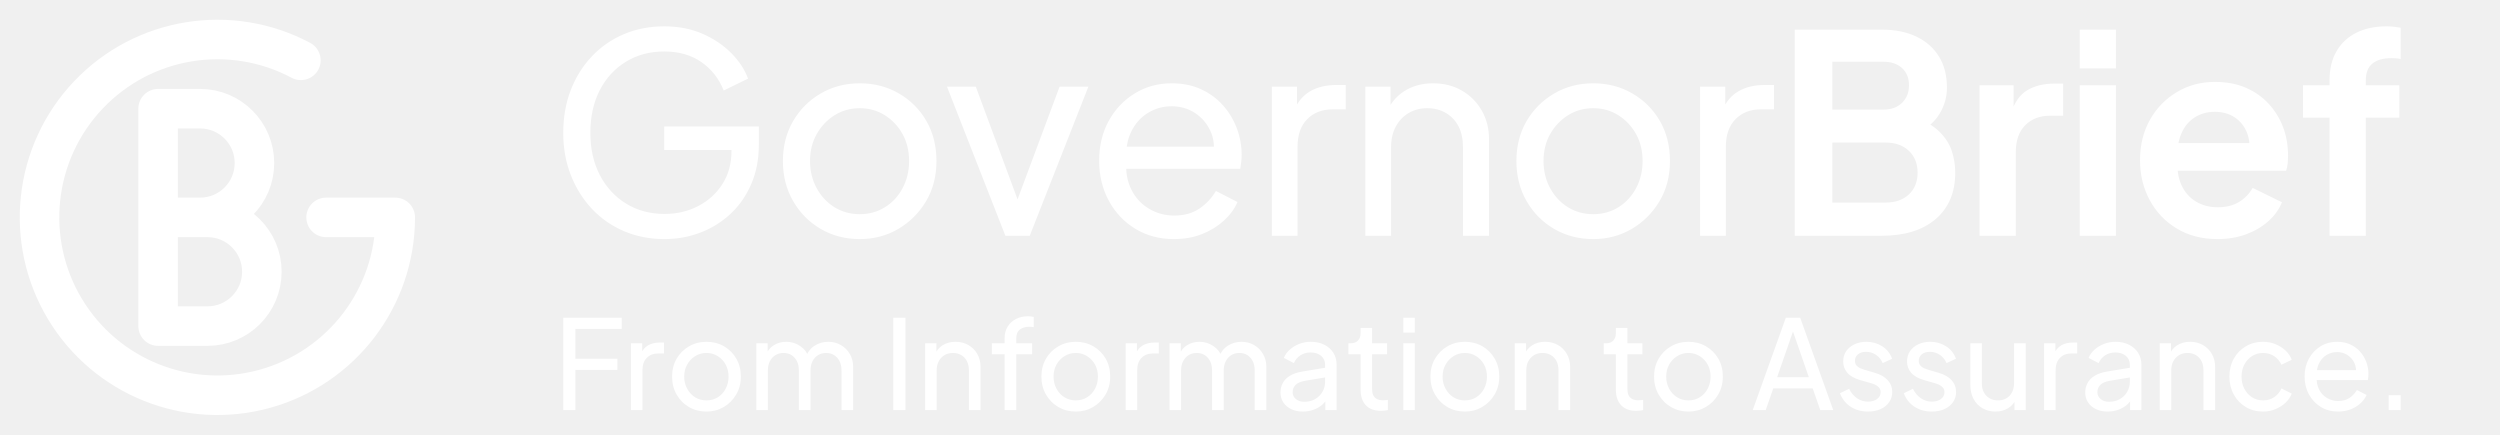
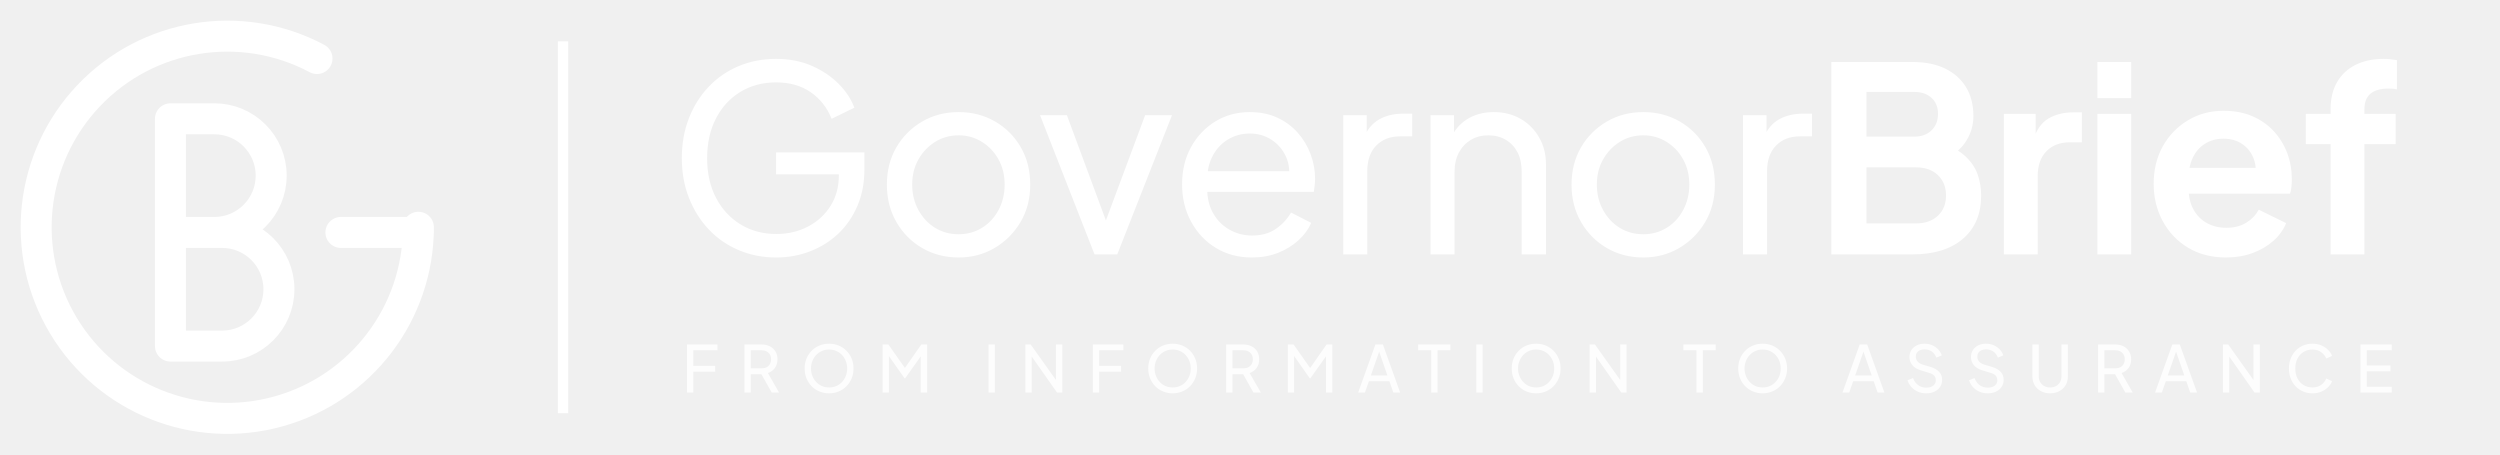
- <svg xmlns="http://www.w3.org/2000/svg" role="img" aria-label="GovernorBrief. From Information to Assurance." width="506" height="88" viewBox="0 0 506 88">
+ <svg xmlns="http://www.w3.org/2000/svg" role="img" aria-label="GovernorBrief. From Information to Assurance." width="484" height="88" viewBox="0 0 484 88">
  <g transform="translate(4 4)">
    <g transform="translate(-10 -10)">
-       <path d="M66.90,18.21 A36,36 0 1 0 86,50 L72,50" stroke="#ffffff" fill="none" stroke-width="8" stroke-linecap="round" stroke-linejoin="round" />
-       <path d="M38,28 V72 M38,28 H46.5 a11,11 0 0 1 0,22 H38 M46.5,50.0 H48 a11,11 0 0 1 0,22 H38" stroke="#ffffff" fill="none" stroke-width="8" stroke-linecap="round" stroke-linejoin="round" />
+       <path d="M67.37,17.33 A37,37 0 1 0 87,50 L87,51 L72,51" stroke="#ffffff" fill="none" stroke-width="6" stroke-linecap="round" stroke-linejoin="round" />
+       <path d="M39,29 V73 M39,29 H47.5 a11,11 0 0 1 0,22 H39 M47.5,51.0 H49 a11,11 0 0 1 0,22 H39" stroke="#ffffff" fill="none" stroke-width="6" stroke-linecap="round" stroke-linejoin="round" />
    </g>
-     <path d="M130.5 44.39Q126.07 44.39 122.32 42.8Q118.57 41.2 115.82 38.29Q113.08 35.38 111.54 31.46Q110 27.54 110 22.89Q110 18.18 111.51 14.26Q113.02 10.34 115.77 7.43Q118.51 4.52 122.26 2.92Q126.02 1.33 130.44 1.33Q134.75 1.33 138.2 2.84Q141.64 4.35 144.02 6.76Q146.4 9.17 147.41 11.91L142.48 14.32Q141.02 10.68 137.94 8.55Q134.86 6.42 130.44 6.42Q126.07 6.42 122.68 8.5Q119.3 10.57 117.39 14.26Q115.49 17.96 115.49 22.89Q115.49 27.76 117.42 31.46Q119.35 35.15 122.74 37.22Q126.13 39.3 130.5 39.3Q134.3 39.3 137.38 37.67Q140.46 36.05 142.26 33.19Q144.05 30.34 144.05 26.58V24.01L146.57 26.36H130.44V21.6H149.59V25.3Q149.59 29.66 148.08 33.19Q146.57 36.72 143.94 39.21Q141.3 41.7 137.83 43.05Q134.36 44.39 130.5 44.39ZM170.03 44.39Q165.66 44.39 162.14 42.35Q158.61 40.3 156.54 36.72Q154.46 33.14 154.46 28.6Q154.46 24.06 156.51 20.54Q158.55 17.01 162.08 14.94Q165.61 12.86 170.03 12.86Q174.4 12.86 177.93 14.91Q181.46 16.95 183.5 20.48Q185.54 24.01 185.54 28.6Q185.54 33.19 183.42 36.75Q181.29 40.3 177.79 42.35Q174.29 44.39 170.03 44.39ZM170.03 39.35Q172.83 39.35 175.1 37.95Q177.37 36.55 178.68 34.09Q180 31.62 180 28.6Q180 25.52 178.68 23.14Q177.37 20.76 175.1 19.33Q172.83 17.9 170.03 17.9Q167.18 17.9 164.91 19.33Q162.64 20.76 161.3 23.14Q159.95 25.52 159.95 28.6Q159.95 31.62 161.3 34.09Q162.64 36.55 164.91 37.95Q167.18 39.35 170.03 39.35ZM199.49 43.72 187.67 13.54H193.5L202.96 39.07H200.94L210.46 13.54H216.29L204.42 43.72ZM233.59 44.39Q229.22 44.39 225.81 42.32Q222.39 40.25 220.43 36.64Q218.47 33.02 218.47 28.54Q218.47 24.01 220.4 20.48Q222.34 16.95 225.67 14.91Q229 12.86 233.14 12.86Q236.5 12.86 239.11 14.07Q241.71 15.27 243.53 17.32Q245.35 19.36 246.33 21.96Q247.31 24.57 247.31 27.37Q247.31 27.98 247.23 28.74Q247.14 29.5 247.03 30.17H222.28V25.69H244.01L241.54 27.7Q242.05 24.79 240.98 22.5Q239.92 20.2 237.85 18.86Q235.78 17.51 233.14 17.51Q230.51 17.51 228.33 18.86Q226.14 20.2 224.94 22.69Q223.74 25.18 223.96 28.6Q223.74 31.9 225 34.4Q226.26 36.89 228.58 38.26Q230.9 39.63 233.65 39.63Q236.67 39.63 238.74 38.23Q240.82 36.83 242.1 34.65L246.47 36.89Q245.58 38.96 243.7 40.67Q241.82 42.38 239.28 43.38Q236.73 44.39 233.59 44.39ZM253.42 43.72V13.54H258.51V19.08L257.95 18.3Q259.02 15.72 261.2 14.46Q263.38 13.2 266.52 13.2H268.37V18.13H265.74Q262.54 18.13 260.58 20.12Q258.62 22.1 258.62 25.74V43.72ZM272.34 43.72V13.54H277.44V19.42L276.6 18.91Q277.72 16.06 280.21 14.46Q282.7 12.86 286.06 12.86Q289.31 12.86 291.86 14.32Q294.41 15.78 295.89 18.35Q297.38 20.93 297.38 24.18V43.72H292.11V25.86Q292.11 23.34 291.22 21.6Q290.32 19.86 288.67 18.88Q287.02 17.9 284.89 17.9Q282.76 17.9 281.11 18.88Q279.46 19.86 278.5 21.63Q277.55 23.39 277.55 25.86V43.72ZM318.49 44.39Q314.12 44.39 310.59 42.35Q307.06 40.3 304.99 36.72Q302.92 33.14 302.92 28.6Q302.92 24.06 304.96 20.54Q307.01 17.01 310.54 14.94Q314.06 12.86 318.49 12.86Q322.86 12.86 326.38 14.91Q329.91 16.95 331.96 20.48Q334 24.01 334 28.6Q334 33.19 331.87 36.75Q329.74 40.3 326.24 42.35Q322.74 44.39 318.49 44.39ZM318.49 39.35Q321.29 39.35 323.56 37.95Q325.82 36.55 327.14 34.09Q328.46 31.62 328.46 28.6Q328.46 25.52 327.14 23.14Q325.82 20.76 323.56 19.33Q321.29 17.9 318.49 17.9Q315.63 17.9 313.36 19.33Q311.1 20.76 309.75 23.14Q308.41 25.52 308.41 28.6Q308.41 31.62 309.75 34.09Q311.1 36.55 313.36 37.95Q315.63 39.35 318.49 39.35ZM340.1 43.72V13.54H345.2V19.08L344.64 18.3Q345.7 15.72 347.89 14.46Q350.07 13.2 353.21 13.2H355.06V18.13H352.42Q349.23 18.13 347.27 20.12Q345.31 22.1 345.31 25.74V43.72ZM359.26 43.72V2H376.84Q380.98 2 383.92 3.43Q386.86 4.86 388.46 7.46Q390.06 10.06 390.06 13.76Q390.06 16.62 388.52 19.11Q386.98 21.6 383.62 23.22V19.7Q386.7 20.87 388.49 22.61Q390.28 24.34 391.01 26.47Q391.74 28.6 391.74 30.95Q391.74 36.94 387.79 40.33Q383.84 43.72 376.84 43.72ZM366.87 37H377.62Q380.59 37 382.36 35.35Q384.12 33.7 384.12 30.95Q384.12 28.21 382.36 26.53Q380.59 24.85 377.62 24.85H366.87ZM366.87 18.18H377.23Q379.58 18.18 380.98 16.81Q382.38 15.44 382.38 13.26Q382.38 11.07 380.98 9.78Q379.58 8.5 377.23 8.5H366.87ZM396.66 43.72V13.26H403.55V20.03L402.99 19.02Q404.06 15.61 406.32 14.26Q408.59 12.92 411.78 12.92H413.58V19.42H410.94Q407.81 19.42 405.9 21.35Q404 23.28 404 26.75V43.72ZM416.94 43.72V13.26H424.27V43.72ZM416.94 9.84V2H424.27V9.84ZM444.82 44.39Q440.12 44.39 436.59 42.26Q433.06 40.14 431.1 36.5Q429.14 32.86 429.14 28.43Q429.14 23.84 431.13 20.28Q433.12 16.73 436.56 14.66Q440.01 12.58 444.26 12.58Q447.85 12.58 450.56 13.76Q453.28 14.94 455.18 17.01Q457.09 19.08 458.1 21.74Q459.1 24.4 459.1 27.48Q459.1 28.26 459.02 29.1Q458.94 29.94 458.71 30.56H435.19V24.96H454.57L451.1 27.59Q451.6 25.02 450.84 23Q450.09 20.98 448.38 19.81Q446.67 18.63 444.26 18.63Q441.97 18.63 440.18 19.78Q438.38 20.93 437.46 23.14Q436.54 25.35 436.76 28.49Q436.54 31.29 437.52 33.44Q438.5 35.6 440.43 36.78Q442.36 37.95 444.88 37.95Q447.4 37.95 449.16 36.89Q450.93 35.82 451.94 34.03L457.87 36.94Q456.98 39.13 455.07 40.81Q453.17 42.49 450.56 43.44Q447.96 44.39 444.82 44.39ZM467.5 43.72V19.81H462.13V13.26H467.5V12.25Q467.5 8.78 468.93 6.34Q470.36 3.9 472.94 2.62Q475.51 1.33 479.04 1.33Q479.71 1.33 480.52 1.41Q481.34 1.5 481.9 1.61V7.94Q481.34 7.82 480.86 7.8Q480.38 7.77 479.99 7.77Q477.53 7.77 476.18 8.86Q474.84 9.95 474.84 12.25V13.26H481.62V19.81H474.84V43.72ZM110 79V60.31H121.84V62.57H112.46V68.61H120.96V70.87H112.46V79ZM123.7 79V65.48H125.98V67.96L125.73 67.61Q126.21 66.46 127.18 65.89Q128.16 65.33 129.57 65.33H130.39V67.54H129.22Q127.79 67.54 126.91 68.43Q126.03 69.32 126.03 70.95V79ZM139 79.3Q137.04 79.3 135.46 78.39Q133.88 77.47 132.95 75.86Q132.03 74.26 132.03 72.23Q132.03 70.19 132.94 68.61Q133.86 67.03 135.44 66.11Q137.02 65.18 139 65.18Q140.96 65.18 142.54 66.09Q144.12 67.01 145.03 68.59Q145.95 70.17 145.95 72.23Q145.95 74.28 144.99 75.88Q144.04 77.47 142.47 78.39Q140.91 79.3 139 79.3ZM139 77.04Q140.25 77.04 141.27 76.42Q142.29 75.79 142.87 74.69Q143.46 73.58 143.46 72.23Q143.46 70.85 142.87 69.78Q142.29 68.71 141.27 68.08Q140.25 67.44 139 67.44Q137.72 67.44 136.7 68.08Q135.69 68.71 135.09 69.78Q134.48 70.85 134.48 72.23Q134.48 73.58 135.09 74.69Q135.69 75.79 136.7 76.42Q137.72 77.04 139 77.04ZM149.08 79V65.48H151.37V68.24L151.04 67.81Q151.54 66.53 152.65 65.86Q153.75 65.18 155.13 65.18Q156.71 65.18 157.98 66.06Q159.24 66.93 159.72 68.36L159.07 68.39Q159.59 66.81 160.85 65.99Q162.1 65.18 163.63 65.18Q165.04 65.18 166.18 65.83Q167.32 66.48 168 67.64Q168.68 68.79 168.68 70.25V79H166.32V71Q166.32 69.87 165.92 69.09Q165.51 68.31 164.82 67.87Q164.14 67.44 163.21 67.44Q162.3 67.44 161.59 67.87Q160.87 68.31 160.46 69.1Q160.05 69.89 160.05 71V79H157.69V71Q157.69 69.87 157.29 69.09Q156.89 68.31 156.2 67.87Q155.51 67.44 154.58 67.44Q153.67 67.44 152.96 67.87Q152.24 68.31 151.83 69.1Q151.42 69.89 151.42 71V79ZM176.8 79V60.31H179.26V79ZM183.25 79V65.48H185.53V68.11L185.16 67.89Q185.66 66.61 186.77 65.89Q187.89 65.18 189.4 65.18Q190.85 65.18 191.99 65.83Q193.13 66.48 193.8 67.64Q194.46 68.79 194.46 70.25V79H192.11V71Q192.11 69.87 191.7 69.09Q191.3 68.31 190.56 67.87Q189.82 67.44 188.87 67.44Q187.92 67.44 187.18 67.87Q186.44 68.31 186.01 69.1Q185.58 69.89 185.58 71V79ZM199.33 79V67.71H196.75V65.48H199.33V64.53Q199.33 63.07 199.97 62.07Q200.61 61.06 201.68 60.54Q202.74 60.01 204.05 60.01Q204.32 60.01 204.66 60.05Q205 60.09 205.23 60.14V62.22Q205.02 62.17 204.75 62.15Q204.47 62.14 204.32 62.14Q203.17 62.14 202.43 62.69Q201.69 63.25 201.69 64.53V65.48H204.9V67.71H201.69V79ZM213.75 79.3Q211.8 79.3 210.22 78.39Q208.64 77.47 207.71 75.86Q206.78 74.26 206.78 72.23Q206.78 70.19 207.7 68.61Q208.61 67.03 210.19 66.11Q211.77 65.18 213.75 65.18Q215.71 65.18 217.29 66.09Q218.87 67.01 219.79 68.59Q220.7 70.17 220.7 72.23Q220.7 74.28 219.75 75.88Q218.8 77.47 217.23 78.39Q215.66 79.3 213.75 79.3ZM213.75 77.04Q215.01 77.04 216.02 76.42Q217.04 75.79 217.63 74.69Q218.22 73.58 218.22 72.23Q218.22 70.85 217.63 69.78Q217.04 68.71 216.02 68.08Q215.01 67.44 213.75 67.44Q212.48 67.44 211.46 68.08Q210.44 68.71 209.84 69.78Q209.24 70.85 209.24 72.23Q209.24 73.58 209.84 74.69Q210.44 75.79 211.46 76.42Q212.48 77.04 213.75 77.04ZM223.84 79V65.48H226.12V67.96L225.87 67.61Q226.35 66.46 227.33 65.89Q228.3 65.33 229.71 65.33H230.54V67.54H229.36Q227.93 67.54 227.05 68.43Q226.17 69.32 226.17 70.95V79ZM232.72 79V65.48H235V68.24L234.68 67.81Q235.18 66.53 236.28 65.86Q237.39 65.18 238.77 65.18Q240.35 65.18 241.61 66.06Q242.88 66.93 243.36 68.36L242.7 68.39Q243.23 66.81 244.48 65.99Q245.74 65.18 247.27 65.18Q248.67 65.18 249.82 65.83Q250.96 66.48 251.63 67.64Q252.31 68.79 252.31 70.25V79H249.95V71Q249.95 69.87 249.55 69.09Q249.15 68.31 248.46 67.87Q247.77 67.44 246.84 67.44Q245.94 67.44 245.22 67.87Q244.51 68.31 244.1 69.1Q243.68 69.89 243.68 71V79H241.32V71Q241.32 69.87 240.92 69.09Q240.52 68.31 239.83 67.87Q239.14 67.44 238.21 67.44Q237.31 67.44 236.6 67.87Q235.88 68.31 235.47 69.1Q235.05 69.89 235.05 71V79ZM259.69 79.3Q258.36 79.3 257.34 78.81Q256.33 78.32 255.75 77.46Q255.17 76.59 255.17 75.46Q255.17 74.38 255.64 73.52Q256.1 72.65 257.09 72.05Q258.08 71.45 259.59 71.2L264.6 70.37V72.33L260.11 73.08Q258.81 73.31 258.22 73.91Q257.63 74.51 257.63 75.39Q257.63 76.22 258.29 76.77Q258.96 77.32 259.96 77.32Q261.24 77.32 262.18 76.78Q263.12 76.24 263.66 75.31Q264.2 74.38 264.2 73.26V69.82Q264.2 68.71 263.39 68.02Q262.57 67.34 261.24 67.34Q260.09 67.34 259.2 67.92Q258.31 68.51 257.88 69.49L255.85 68.44Q256.22 67.51 257.05 66.77Q257.88 66.03 258.98 65.6Q260.09 65.18 261.29 65.18Q262.85 65.18 264.03 65.77Q265.21 66.36 265.87 67.4Q266.53 68.44 266.53 69.82V79H264.25V76.44L264.68 76.59Q264.25 77.39 263.52 78Q262.8 78.6 261.82 78.95Q260.84 79.3 259.69 79.3ZM275.49 79.15Q273.51 79.15 272.44 78.02Q271.38 76.89 271.38 74.84V67.71H268.92V65.48H269.42Q270.32 65.48 270.85 64.93Q271.38 64.38 271.38 63.47V62.37H273.71V65.48H276.74V67.71H273.71V74.76Q273.71 75.44 273.92 75.94Q274.14 76.44 274.64 76.73Q275.14 77.02 275.97 77.02Q276.14 77.02 276.41 76.99Q276.67 76.97 276.9 76.94V79Q276.57 79.08 276.17 79.11Q275.77 79.15 275.49 79.15ZM280.03 79V65.48H282.36V79ZM280.03 63.32V60.31H282.36V63.32ZM292.5 79.3Q290.54 79.3 288.96 78.39Q287.38 77.47 286.45 75.86Q285.52 74.26 285.52 72.23Q285.52 70.19 286.44 68.61Q287.36 67.03 288.94 66.11Q290.52 65.18 292.5 65.18Q294.46 65.18 296.04 66.09Q297.62 67.01 298.53 68.59Q299.45 70.17 299.45 72.23Q299.45 74.28 298.49 75.88Q297.54 77.47 295.97 78.39Q294.41 79.3 292.5 79.3ZM292.5 77.04Q293.75 77.04 294.77 76.42Q295.78 75.79 296.37 74.69Q296.96 73.58 296.96 72.23Q296.96 70.85 296.37 69.78Q295.78 68.71 294.77 68.08Q293.75 67.44 292.5 67.44Q291.22 67.44 290.2 68.08Q289.19 68.71 288.59 69.78Q287.98 70.85 287.98 72.23Q287.98 73.58 288.59 74.69Q289.19 75.79 290.2 76.42Q291.22 77.04 292.5 77.04ZM302.58 79V65.48H304.87V68.11L304.49 67.89Q304.99 66.61 306.11 65.89Q307.22 65.18 308.73 65.18Q310.18 65.18 311.33 65.83Q312.47 66.48 313.13 67.64Q313.8 68.79 313.8 70.25V79H311.44V71Q311.44 69.87 311.04 69.09Q310.64 68.31 309.9 67.87Q309.16 67.44 308.2 67.44Q307.25 67.44 306.51 67.87Q305.77 68.31 305.34 69.1Q304.92 69.89 304.92 71V79ZM327.17 79.15Q325.19 79.15 324.12 78.02Q323.05 76.89 323.05 74.84V67.71H320.59V65.48H321.1Q322 65.48 322.53 64.93Q323.05 64.38 323.05 63.47V62.37H325.39V65.48H328.42V67.71H325.39V74.76Q325.39 75.44 325.6 75.94Q325.81 76.44 326.31 76.73Q326.82 77.02 327.64 77.02Q327.82 77.02 328.08 76.99Q328.35 76.97 328.57 76.94V79Q328.25 79.08 327.84 79.11Q327.44 79.15 327.17 79.15ZM337.75 79.3Q335.8 79.3 334.22 78.39Q332.64 77.47 331.71 75.86Q330.78 74.26 330.78 72.23Q330.78 70.19 331.7 68.61Q332.61 67.03 334.19 66.11Q335.77 65.18 337.75 65.18Q339.71 65.18 341.29 66.09Q342.87 67.01 343.79 68.59Q344.7 70.17 344.7 72.23Q344.7 74.28 343.75 75.88Q342.8 77.47 341.23 78.39Q339.66 79.3 337.75 79.3ZM337.75 77.04Q339.01 77.04 340.02 76.42Q341.04 75.79 341.63 74.69Q342.22 73.58 342.22 72.23Q342.22 70.85 341.63 69.78Q341.04 68.71 340.02 68.08Q339.01 67.44 337.75 67.44Q336.47 67.44 335.46 68.08Q334.44 68.71 333.84 69.78Q333.24 70.85 333.24 72.23Q333.24 73.58 333.84 74.69Q334.44 75.79 335.46 76.42Q336.47 77.04 337.75 77.04ZM350.75 79 357.45 60.31H360.36L367.05 79H364.42L362.89 74.61H354.91L353.38 79ZM355.69 72.35H362.11L358.55 62.09H359.25ZM374.08 79.3Q372.05 79.3 370.54 78.3Q369.04 77.29 368.41 75.59L370.26 74.69Q370.84 75.89 371.84 76.59Q372.85 77.29 374.08 77.29Q375.18 77.29 375.91 76.77Q376.64 76.24 376.64 75.39Q376.64 74.79 376.3 74.42Q375.96 74.06 375.48 73.84Q375.01 73.63 374.6 73.53L372.57 72.95Q370.74 72.43 369.9 71.45Q369.06 70.47 369.06 69.17Q369.06 67.96 369.67 67.07Q370.29 66.18 371.36 65.68Q372.42 65.18 373.75 65.18Q375.53 65.18 376.95 66.08Q378.37 66.98 378.97 68.61L377.06 69.49Q376.61 68.44 375.71 67.82Q374.81 67.21 373.68 67.21Q372.65 67.21 372.05 67.72Q371.44 68.24 371.44 69.02Q371.44 69.59 371.74 69.96Q372.05 70.32 372.47 70.51Q372.9 70.7 373.3 70.82L375.51 71.47Q377.16 71.95 378.08 72.95Q378.99 73.96 378.99 75.36Q378.99 76.49 378.37 77.39Q377.74 78.3 376.64 78.8Q375.53 79.3 374.08 79.3ZM387 79.3Q384.96 79.3 383.46 78.3Q381.95 77.29 381.33 75.59L383.18 74.69Q383.76 75.89 384.76 76.59Q385.77 77.29 387 77.29Q388.1 77.29 388.83 76.77Q389.56 76.24 389.56 75.39Q389.56 74.79 389.22 74.42Q388.88 74.06 388.4 73.84Q387.92 73.63 387.52 73.53L385.49 72.95Q383.66 72.43 382.82 71.45Q381.98 70.47 381.98 69.17Q381.98 67.96 382.59 67.07Q383.21 66.18 384.27 65.68Q385.34 65.18 386.67 65.18Q388.45 65.18 389.87 66.08Q391.29 66.98 391.89 68.61L389.98 69.49Q389.53 68.44 388.63 67.82Q387.72 67.21 386.6 67.21Q385.57 67.21 384.96 67.72Q384.36 68.24 384.36 69.02Q384.36 69.59 384.66 69.96Q384.96 70.32 385.39 70.51Q385.82 70.7 386.22 70.82L388.43 71.47Q390.08 71.95 391 72.95Q391.91 73.96 391.91 75.36Q391.91 76.49 391.29 77.39Q390.66 78.3 389.56 78.8Q388.45 79.3 387 79.3ZM399.87 79.3Q398.41 79.3 397.24 78.62Q396.08 77.95 395.44 76.73Q394.8 75.51 394.8 73.93V65.48H397.13V73.68Q397.13 74.69 397.55 75.44Q397.96 76.19 398.7 76.62Q399.44 77.04 400.39 77.04Q401.35 77.04 402.09 76.62Q402.83 76.19 403.24 75.39Q403.65 74.58 403.65 73.48V65.48H406.01V79H403.73V76.37L404.11 76.59Q403.63 77.87 402.49 78.59Q401.35 79.3 399.87 79.3ZM409.72 79V65.48H412.01V67.96L411.76 67.61Q412.23 66.46 413.21 65.89Q414.19 65.33 415.59 65.33H416.42V67.54H415.24Q413.81 67.54 412.94 68.43Q412.06 69.32 412.06 70.95V79ZM422.57 79.3Q421.24 79.3 420.22 78.81Q419.21 78.32 418.63 77.46Q418.05 76.59 418.05 75.46Q418.05 74.38 418.52 73.52Q418.98 72.65 419.97 72.05Q420.96 71.45 422.47 71.2L427.49 70.37V72.33L422.99 73.08Q421.69 73.31 421.1 73.91Q420.51 74.51 420.51 75.39Q420.51 76.22 421.18 76.77Q421.84 77.32 422.84 77.32Q424.12 77.32 425.06 76.78Q426 76.24 426.54 75.31Q427.08 74.38 427.08 73.26V69.82Q427.08 68.71 426.27 68.02Q425.45 67.34 424.12 67.34Q422.97 67.34 422.08 67.92Q421.19 68.51 420.76 69.49L418.73 68.44Q419.11 67.51 419.93 66.77Q420.76 66.03 421.87 65.6Q422.97 65.18 424.17 65.18Q425.73 65.18 426.91 65.77Q428.09 66.36 428.75 67.4Q429.42 68.44 429.42 69.82V79H427.13V76.44L427.56 76.59Q427.13 77.39 426.41 78Q425.68 78.6 424.7 78.95Q423.72 79.3 422.57 79.3ZM433.13 79V65.48H435.41V68.11L435.04 67.89Q435.54 66.61 436.65 65.89Q437.77 65.18 439.28 65.18Q440.73 65.18 441.87 65.83Q443.01 66.48 443.68 67.64Q444.34 68.79 444.34 70.25V79H441.98V71Q441.98 69.87 441.58 69.09Q441.18 68.31 440.44 67.87Q439.7 67.44 438.75 67.44Q437.8 67.44 437.06 67.87Q436.32 68.31 435.89 69.1Q435.46 69.89 435.46 71V79ZM454.05 79.3Q452.07 79.3 450.53 78.37Q448.98 77.44 448.11 75.84Q447.23 74.23 447.23 72.23Q447.23 70.19 448.11 68.61Q448.98 67.03 450.53 66.11Q452.07 65.18 454.05 65.18Q455.38 65.18 456.53 65.65Q457.69 66.13 458.57 66.93Q459.44 67.74 459.85 68.82L457.76 69.82Q457.29 68.77 456.31 68.1Q455.33 67.44 454.05 67.44Q452.82 67.44 451.83 68.06Q450.84 68.69 450.26 69.77Q449.69 70.85 449.69 72.25Q449.69 73.61 450.26 74.7Q450.84 75.79 451.83 76.42Q452.82 77.04 454.05 77.04Q455.33 77.04 456.31 76.38Q457.29 75.71 457.76 74.61L459.85 75.66Q459.44 76.72 458.57 77.53Q457.69 78.35 456.53 78.82Q455.38 79.3 454.05 79.3ZM469.23 79.3Q467.27 79.3 465.74 78.37Q464.21 77.44 463.33 75.83Q462.45 74.21 462.45 72.2Q462.45 70.17 463.32 68.59Q464.19 67.01 465.68 66.09Q467.17 65.18 469.03 65.18Q470.53 65.18 471.7 65.72Q472.87 66.26 473.68 67.17Q474.5 68.09 474.93 69.25Q475.37 70.42 475.37 71.67Q475.37 71.95 475.34 72.29Q475.3 72.63 475.25 72.93H464.16V70.92H473.89L472.79 71.83Q473.02 70.52 472.54 69.49Q472.06 68.46 471.13 67.86Q470.21 67.26 469.03 67.26Q467.85 67.26 466.87 67.86Q465.89 68.46 465.35 69.58Q464.81 70.7 464.91 72.23Q464.81 73.71 465.38 74.82Q465.94 75.94 466.98 76.55Q468.02 77.17 469.25 77.17Q470.61 77.17 471.54 76.54Q472.46 75.91 473.04 74.94L475 75.94Q474.6 76.87 473.76 77.63Q472.92 78.4 471.77 78.85Q470.63 79.3 469.23 79.3ZM479.46 79V75.99H481.9V79Z" fill="#ffffff" />
+     <path d="M105,4 V76" stroke="#ffffff" stroke-width="2" fill="none" />
+     <path d="M146.3 45.85Q142.35 45.85 139 44.42Q135.65 43 133.2 40.4Q130.75 37.8 129.38 34.3Q128 30.8 128 26.65Q128 22.45 129.35 18.95Q130.7 15.45 133.15 12.85Q135.6 10.25 138.95 8.82Q142.3 7.4 146.25 7.4Q150.1 7.4 153.18 8.75Q156.25 10.1 158.38 12.25Q160.5 14.4 161.4 16.85L157 19Q155.7 15.75 152.95 13.85Q150.2 11.95 146.25 11.95Q142.35 11.95 139.32 13.8Q136.3 15.65 134.6 18.95Q132.9 22.25 132.9 26.65Q132.9 31 134.62 34.3Q136.35 37.6 139.38 39.45Q142.4 41.3 146.3 41.3Q149.7 41.3 152.45 39.85Q155.2 38.4 156.8 35.85Q158.4 33.3 158.4 29.95V27.65L160.65 29.75H146.25V25.5H163.35V28.8Q163.35 32.7 162 35.85Q160.65 39 158.3 41.23Q155.95 43.45 152.85 44.65Q149.75 45.85 146.3 45.85ZM181.6 45.85Q177.7 45.85 174.55 44.03Q171.4 42.2 169.55 39Q167.7 35.8 167.7 31.75Q167.7 27.7 169.52 24.55Q171.35 21.4 174.5 19.55Q177.65 17.7 181.6 17.7Q185.5 17.7 188.65 19.52Q191.8 21.35 193.62 24.5Q195.45 27.65 195.45 31.75Q195.45 35.85 193.55 39.03Q191.65 42.2 188.52 44.03Q185.4 45.85 181.6 45.85ZM181.6 41.35Q184.1 41.35 186.12 40.1Q188.15 38.85 189.32 36.65Q190.5 34.45 190.5 31.75Q190.5 29 189.32 26.88Q188.15 24.75 186.12 23.48Q184.1 22.2 181.6 22.2Q179.05 22.2 177.02 23.48Q175 24.75 173.8 26.88Q172.6 29 172.6 31.75Q172.6 34.45 173.8 36.65Q175 38.85 177.02 40.1Q179.05 41.35 181.6 41.35ZM207.9 45.25 197.35 18.3H202.55L211 41.1H209.2L217.7 18.3H222.9L212.3 45.25ZM238.35 45.85Q234.45 45.85 231.4 44Q228.35 42.15 226.6 38.92Q224.85 35.7 224.85 31.7Q224.85 27.65 226.57 24.5Q228.3 21.35 231.27 19.52Q234.25 17.7 237.95 17.7Q240.95 17.7 243.27 18.77Q245.6 19.85 247.22 21.67Q248.85 23.5 249.72 25.82Q250.6 28.15 250.6 30.65Q250.6 31.2 250.52 31.88Q250.45 32.55 250.35 33.15H228.25V29.15H247.65L245.45 30.95Q245.9 28.35 244.95 26.3Q244 24.25 242.15 23.05Q240.3 21.85 237.95 21.85Q235.6 21.85 233.65 23.05Q231.7 24.25 230.62 26.48Q229.55 28.7 229.75 31.75Q229.55 34.7 230.67 36.92Q231.8 39.15 233.88 40.38Q235.95 41.6 238.4 41.6Q241.1 41.6 242.95 40.35Q244.8 39.1 245.95 37.15L249.85 39.15Q249.05 41 247.38 42.52Q245.7 44.05 243.43 44.95Q241.15 45.85 238.35 45.85ZM256.05 45.25V18.3H260.6V23.25L260.1 22.55Q261.05 20.25 263 19.12Q264.95 18 267.75 18H269.4V22.4H267.05Q264.2 22.4 262.45 24.17Q260.7 25.95 260.7 29.2V45.25ZM272.95 45.25V18.3H277.5V23.55L276.75 23.1Q277.75 20.55 279.97 19.12Q282.2 17.7 285.2 17.7Q288.1 17.7 290.38 19Q292.65 20.3 293.97 22.6Q295.3 24.9 295.3 27.8V45.25H290.6V29.3Q290.6 27.05 289.8 25.5Q289 23.95 287.52 23.07Q286.05 22.2 284.15 22.2Q282.25 22.2 280.77 23.07Q279.3 23.95 278.45 25.52Q277.6 27.1 277.6 29.3V45.25ZM314.15 45.85Q310.25 45.85 307.1 44.03Q303.95 42.2 302.1 39Q300.25 35.8 300.25 31.75Q300.25 27.7 302.07 24.55Q303.9 21.4 307.05 19.55Q310.2 17.7 314.15 17.7Q318.05 17.7 321.2 19.52Q324.35 21.35 326.17 24.5Q328 27.65 328 31.75Q328 35.85 326.1 39.03Q324.2 42.2 321.07 44.03Q317.95 45.85 314.15 45.85ZM314.15 41.35Q316.65 41.35 318.67 40.1Q320.7 38.85 321.87 36.65Q323.05 34.45 323.05 31.75Q323.05 29 321.87 26.88Q320.7 24.75 318.67 23.48Q316.65 22.2 314.15 22.2Q311.6 22.2 309.57 23.48Q307.55 24.75 306.35 26.88Q305.15 29 305.15 31.75Q305.15 34.45 306.35 36.65Q307.55 38.85 309.57 40.1Q311.6 41.35 314.15 41.35ZM333.45 45.25V18.3H338V23.25L337.5 22.55Q338.45 20.25 340.4 19.12Q342.35 18 345.15 18H346.8V22.4H344.45Q341.6 22.4 339.85 24.17Q338.1 25.95 338.1 29.2V45.25ZM350.55 45.25V8H366.25Q369.95 8 372.57 9.27Q375.2 10.55 376.62 12.87Q378.05 15.2 378.05 18.5Q378.05 21.05 376.67 23.27Q375.3 25.5 372.3 26.95V23.8Q375.05 24.85 376.65 26.4Q378.25 27.95 378.9 29.85Q379.55 31.75 379.55 33.85Q379.55 39.2 376.02 42.23Q372.5 45.25 366.25 45.25ZM357.35 39.25H366.95Q369.6 39.25 371.17 37.77Q372.75 36.3 372.75 33.85Q372.75 31.4 371.17 29.9Q369.6 28.4 366.95 28.4H357.35ZM357.35 22.45H366.6Q368.7 22.45 369.95 21.23Q371.2 20 371.2 18.05Q371.2 16.1 369.95 14.95Q368.7 13.8 366.6 13.8H357.35ZM383.95 45.25V18.05H390.1V24.1L389.6 23.2Q390.55 20.15 392.57 18.95Q394.6 17.75 397.45 17.75H399.05V23.55H396.7Q393.9 23.55 392.2 25.27Q390.5 27 390.5 30.1V45.25ZM402.05 45.25V18.05H408.6V45.25ZM402.05 15V8H408.6V15ZM426.95 45.85Q422.75 45.85 419.6 43.95Q416.45 42.05 414.7 38.8Q412.95 35.55 412.95 31.6Q412.95 27.5 414.72 24.32Q416.5 21.15 419.57 19.3Q422.65 17.45 426.45 17.45Q429.65 17.45 432.07 18.5Q434.5 19.55 436.2 21.4Q437.9 23.25 438.8 25.62Q439.7 28 439.7 30.75Q439.7 31.45 439.62 32.2Q439.55 32.95 439.35 33.5H418.35V28.5H435.65L432.55 30.85Q433 28.55 432.32 26.75Q431.65 24.95 430.12 23.9Q428.6 22.85 426.45 22.85Q424.4 22.85 422.8 23.88Q421.2 24.9 420.37 26.88Q419.55 28.85 419.75 31.65Q419.55 34.15 420.42 36.08Q421.3 38 423.02 39.05Q424.75 40.1 427 40.1Q429.25 40.1 430.82 39.15Q432.4 38.2 433.3 36.6L438.6 39.2Q437.8 41.15 436.1 42.65Q434.4 44.15 432.07 45Q429.75 45.85 426.95 45.85ZM447.2 45.25V23.9H442.4V18.05H447.2V17.15Q447.2 14.05 448.47 11.87Q449.75 9.7 452.05 8.55Q454.35 7.4 457.5 7.4Q458.1 7.4 458.82 7.47Q459.55 7.55 460.05 7.65V13.3Q459.55 13.2 459.12 13.17Q458.7 13.15 458.35 13.15Q456.15 13.15 454.95 14.12Q453.75 15.1 453.75 17.15V18.05H459.8V23.9H453.75V45.25Z" fill="#ffffff" />
+     <path d="M129 72V62.69H134.9V63.81H130.22V66.83H134.46V67.95H130.22V72ZM140.12 72V62.69H143.41Q144.33 62.69 145.03 63.04Q145.73 63.39 146.13 64.04Q146.52 64.69 146.52 65.56Q146.52 66.55 146.02 67.24Q145.52 67.92 144.67 68.22L146.83 72H145.41L143.13 67.96L143.95 68.44H141.35V72ZM141.35 67.31H143.45Q144 67.31 144.41 67.1Q144.82 66.89 145.05 66.49Q145.28 66.09 145.28 65.56Q145.28 65.03 145.05 64.63Q144.82 64.24 144.41 64.03Q144 63.81 143.45 63.81H141.35ZM156.51 72.15Q155.52 72.15 154.66 71.79Q153.79 71.44 153.15 70.79Q152.51 70.14 152.14 69.26Q151.78 68.38 151.78 67.34Q151.78 66.29 152.14 65.41Q152.51 64.54 153.15 63.89Q153.79 63.24 154.65 62.89Q155.51 62.54 156.51 62.54Q157.51 62.54 158.36 62.89Q159.22 63.25 159.86 63.89Q160.51 64.54 160.88 65.41Q161.24 66.29 161.24 67.34Q161.24 68.38 160.88 69.26Q160.51 70.14 159.86 70.79Q159.22 71.44 158.36 71.79Q157.51 72.15 156.51 72.15ZM156.51 71.01Q157.28 71.01 157.92 70.73Q158.56 70.45 159.03 69.94Q159.49 69.44 159.75 68.77Q160.01 68.1 160.01 67.34Q160.01 66.58 159.75 65.91Q159.49 65.25 159.03 64.74Q158.56 64.24 157.92 63.96Q157.28 63.67 156.51 63.67Q155.74 63.67 155.11 63.96Q154.47 64.24 154 64.74Q153.53 65.25 153.27 65.91Q153.01 66.58 153.01 67.34Q153.01 68.1 153.27 68.77Q153.53 69.44 154 69.94Q154.47 70.45 155.11 70.73Q155.74 71.01 156.51 71.01ZM166.87 72V62.69H167.99L171.48 67.65H170.9L174.37 62.69H175.49V72H174.25V64.24L174.69 64.38L171.23 69.25H171.13L167.7 64.38L168.09 64.24V72ZM187.38 72V62.69H188.61V72ZM194.52 72V62.69H195.54L200.89 70.21L200.43 70.26V62.69H201.67V72H200.64L195.32 64.42L195.74 64.38V72ZM207.58 72V62.69H213.48V63.81H208.8V66.83H213.04V67.95H208.8V72ZM223.03 72.15Q222.04 72.15 221.18 71.79Q220.31 71.44 219.67 70.79Q219.03 70.14 218.66 69.26Q218.3 68.38 218.3 67.34Q218.3 66.29 218.66 65.41Q219.03 64.54 219.67 63.89Q220.31 63.24 221.17 62.89Q222.03 62.54 223.03 62.54Q224.03 62.54 224.88 62.89Q225.74 63.25 226.38 63.89Q227.03 64.54 227.39 65.41Q227.76 66.29 227.76 67.34Q227.76 68.38 227.39 69.26Q227.03 70.14 226.38 70.79Q225.74 71.44 224.88 71.79Q224.03 72.15 223.03 72.15ZM223.03 71.01Q223.8 71.01 224.44 70.73Q225.08 70.45 225.54 69.94Q226.01 69.44 226.27 68.77Q226.53 68.1 226.53 67.34Q226.53 66.58 226.27 65.91Q226.01 65.25 225.54 64.74Q225.08 64.24 224.44 63.96Q223.8 63.67 223.03 63.67Q222.26 63.67 221.62 63.96Q220.99 64.24 220.52 64.74Q220.05 65.25 219.79 65.91Q219.53 66.58 219.53 67.34Q219.53 68.1 219.79 68.77Q220.05 69.44 220.52 69.94Q220.99 70.45 221.62 70.73Q222.26 71.01 223.03 71.01ZM233.38 72V62.69H236.67Q237.6 62.69 238.3 63.04Q239 63.39 239.39 64.04Q239.78 64.69 239.78 65.56Q239.78 66.55 239.28 67.24Q238.78 67.92 237.93 68.22L240.1 72H238.67L236.4 67.96L237.21 68.44H234.61V72ZM234.61 67.31H236.71Q237.26 67.31 237.67 67.1Q238.08 66.89 238.32 66.49Q238.55 66.09 238.55 65.56Q238.55 65.03 238.32 64.63Q238.08 64.24 237.67 64.03Q237.26 63.81 236.71 63.81H234.61ZM245.32 72V62.69H246.44L249.93 67.65H249.36L252.82 62.69H253.94V72H252.71V64.24L253.14 64.38L249.68 69.25H249.58L246.16 64.38L246.54 64.24V72ZM258.94 72 262.28 62.69H263.73L267.07 72H265.75L264.99 69.81H261.02L260.25 72ZM261.4 68.69H264.6L262.83 63.58H263.18ZM273.08 72V63.81H270.55V62.69H276.8V63.81H274.31V72ZM281.81 72V62.69H283.03V72ZM293.39 72.15Q292.41 72.15 291.54 71.79Q290.68 71.44 290.04 70.79Q289.39 70.14 289.03 69.26Q288.67 68.38 288.67 67.34Q288.67 66.29 289.03 65.41Q289.39 64.54 290.04 63.89Q290.68 63.24 291.54 62.89Q292.39 62.54 293.39 62.54Q294.39 62.54 295.25 62.89Q296.11 63.25 296.75 63.89Q297.39 64.54 297.76 65.41Q298.13 66.29 298.13 67.34Q298.13 68.38 297.76 69.26Q297.39 70.14 296.75 70.79Q296.11 71.44 295.25 71.79Q294.39 72.15 293.39 72.15ZM293.39 71.01Q294.17 71.01 294.81 70.73Q295.44 70.45 295.91 69.94Q296.38 69.44 296.64 68.77Q296.89 68.1 296.89 67.34Q296.89 66.58 296.64 65.91Q296.38 65.25 295.91 64.74Q295.44 64.24 294.81 63.96Q294.17 63.67 293.39 63.67Q292.63 63.67 291.99 63.96Q291.36 64.24 290.89 64.74Q290.42 65.25 290.16 65.91Q289.89 66.58 289.89 67.34Q289.89 68.1 290.16 68.77Q290.42 69.44 290.89 69.94Q291.36 70.45 291.99 70.73Q292.63 71.01 293.39 71.01ZM303.75 72V62.69H304.78L310.13 70.21L309.67 70.26V62.69H310.9V72H309.88L304.55 64.42L304.98 64.38V72ZM324.43 72V63.81H321.91V62.69H328.16V63.81H325.67V72ZM337.24 72.15Q336.26 72.15 335.39 71.79Q334.53 71.44 333.89 70.79Q333.24 70.14 332.88 69.26Q332.52 68.38 332.52 67.34Q332.52 66.29 332.88 65.41Q333.24 64.54 333.89 63.89Q334.53 63.24 335.39 62.89Q336.24 62.54 337.24 62.54Q338.24 62.54 339.1 62.89Q339.96 63.25 340.6 63.89Q341.24 64.54 341.61 65.41Q341.98 66.29 341.98 67.34Q341.98 68.38 341.61 69.26Q341.24 70.14 340.6 70.79Q339.96 71.44 339.1 71.79Q338.24 72.15 337.24 72.15ZM337.24 71.01Q338.02 71.01 338.66 70.73Q339.29 70.45 339.76 69.94Q340.23 69.44 340.49 68.77Q340.74 68.1 340.74 67.34Q340.74 66.58 340.49 65.91Q340.23 65.25 339.76 64.74Q339.29 64.24 338.66 63.96Q338.02 63.67 337.24 63.67Q336.48 63.67 335.84 63.96Q335.21 64.24 334.74 64.74Q334.27 65.25 334.01 65.91Q333.74 66.58 333.74 67.34Q333.74 68.1 334.01 68.77Q334.27 69.44 334.74 69.94Q335.21 70.45 335.84 70.73Q336.48 71.01 337.24 71.01ZM352.7 72 356.04 62.69H357.49L360.82 72H359.51L358.75 69.81H354.77L354.01 72ZM355.16 68.69H358.36L356.59 63.58H356.94ZM368.91 72.15Q368.02 72.15 367.28 71.82Q366.55 71.49 366.03 70.91Q365.52 70.34 365.3 69.62L366.36 69.19Q366.7 70.09 367.37 70.57Q368.03 71.05 368.93 71.05Q369.48 71.05 369.9 70.88Q370.31 70.7 370.54 70.38Q370.77 70.06 370.77 69.64Q370.77 69.05 370.44 68.71Q370.11 68.36 369.47 68.19L367.76 67.66Q366.75 67.35 366.21 66.67Q365.67 66 365.67 65.12Q365.67 64.36 366.04 63.78Q366.41 63.2 367.07 62.87Q367.72 62.54 368.56 62.54Q369.4 62.54 370.08 62.84Q370.76 63.14 371.23 63.64Q371.71 64.15 371.93 64.8L370.88 65.24Q370.58 64.45 369.98 64.04Q369.38 63.64 368.57 63.64Q368.07 63.64 367.69 63.81Q367.31 63.98 367.1 64.29Q366.9 64.61 366.9 65.05Q366.9 65.56 367.22 65.96Q367.55 66.36 368.21 66.58L369.77 67.04Q370.87 67.38 371.43 68Q372 68.62 372 69.55Q372 70.31 371.6 70.9Q371.21 71.49 370.52 71.82Q369.82 72.15 368.91 72.15ZM380.82 72.15Q379.93 72.15 379.19 71.82Q378.46 71.49 377.94 70.91Q377.43 70.34 377.21 69.62L378.27 69.19Q378.61 70.09 379.27 70.57Q379.94 71.05 380.84 71.05Q381.39 71.05 381.81 70.88Q382.22 70.7 382.45 70.38Q382.68 70.06 382.68 69.64Q382.68 69.05 382.35 68.71Q382.02 68.36 381.38 68.19L379.67 67.66Q378.66 67.35 378.12 66.67Q377.58 66 377.58 65.12Q377.58 64.36 377.95 63.78Q378.32 63.2 378.97 62.87Q379.63 62.54 380.47 62.54Q381.31 62.54 381.99 62.84Q382.67 63.14 383.14 63.64Q383.62 64.15 383.84 64.8L382.79 65.24Q382.49 64.45 381.89 64.04Q381.29 63.64 380.48 63.64Q379.98 63.64 379.6 63.81Q379.22 63.98 379.01 64.29Q378.81 64.61 378.81 65.05Q378.81 65.56 379.13 65.96Q379.46 66.36 380.12 66.58L381.68 67.04Q382.78 67.38 383.34 68Q383.91 68.62 383.91 69.55Q383.91 70.31 383.51 70.9Q383.12 71.49 382.42 71.82Q381.73 72.15 380.82 72.15ZM392.9 72.15Q391.89 72.15 391.11 71.72Q390.33 71.3 389.9 70.56Q389.47 69.81 389.47 68.86V62.69H390.7V68.84Q390.7 69.47 390.98 69.97Q391.27 70.46 391.76 70.74Q392.25 71.01 392.9 71.01Q393.55 71.01 394.05 70.74Q394.54 70.46 394.82 69.97Q395.1 69.47 395.1 68.84V62.69H396.34V68.86Q396.34 69.81 395.91 70.56Q395.48 71.3 394.7 71.72Q393.93 72.15 392.9 72.15ZM402.19 72V62.69H405.47Q406.4 62.69 407.1 63.04Q407.8 63.39 408.19 64.04Q408.59 64.69 408.59 65.56Q408.59 66.55 408.09 67.24Q407.59 67.92 406.74 68.22L408.9 72H407.47L405.2 67.96L406.01 68.44H403.41V72ZM403.41 67.31H405.51Q406.06 67.31 406.48 67.1Q406.89 66.89 407.12 66.49Q407.35 66.09 407.35 65.56Q407.35 65.03 407.12 64.63Q406.89 64.24 406.48 64.03Q406.06 63.81 405.51 63.81H403.41ZM413.22 72 416.56 62.69H418.01L421.35 72H420.03L419.27 69.81H415.3L414.53 72ZM415.68 68.69H418.88L417.11 63.58H417.46ZM426.36 72V62.69H427.38L432.73 70.21L432.27 70.26V62.69H433.51V72H432.48L427.16 64.42L427.58 64.38V72ZM443.7 72.15Q442.72 72.15 441.88 71.79Q441.05 71.44 440.43 70.79Q439.82 70.14 439.48 69.26Q439.14 68.39 439.14 67.35Q439.14 66.3 439.48 65.42Q439.82 64.55 440.43 63.9Q441.04 63.25 441.88 62.89Q442.72 62.54 443.7 62.54Q444.67 62.54 445.43 62.88Q446.2 63.21 446.73 63.75Q447.27 64.29 447.49 64.9L446.37 65.41Q446.04 64.64 445.35 64.16Q444.67 63.67 443.7 63.67Q442.73 63.67 441.97 64.14Q441.22 64.6 440.79 65.42Q440.37 66.25 440.37 67.35Q440.37 68.44 440.79 69.26Q441.22 70.09 441.97 70.55Q442.73 71.01 443.7 71.01Q444.67 71.01 445.35 70.53Q446.04 70.05 446.37 69.28L447.49 69.79Q447.27 70.4 446.73 70.94Q446.2 71.47 445.43 71.81Q444.67 72.15 443.7 72.15ZM452.99 72V62.69H459.05V63.81H454.21V66.76H458.8V67.89H454.21V70.88H459.05V72Z" fill="#ffffff" fill-opacity=".86" />
  </g>
</svg>
